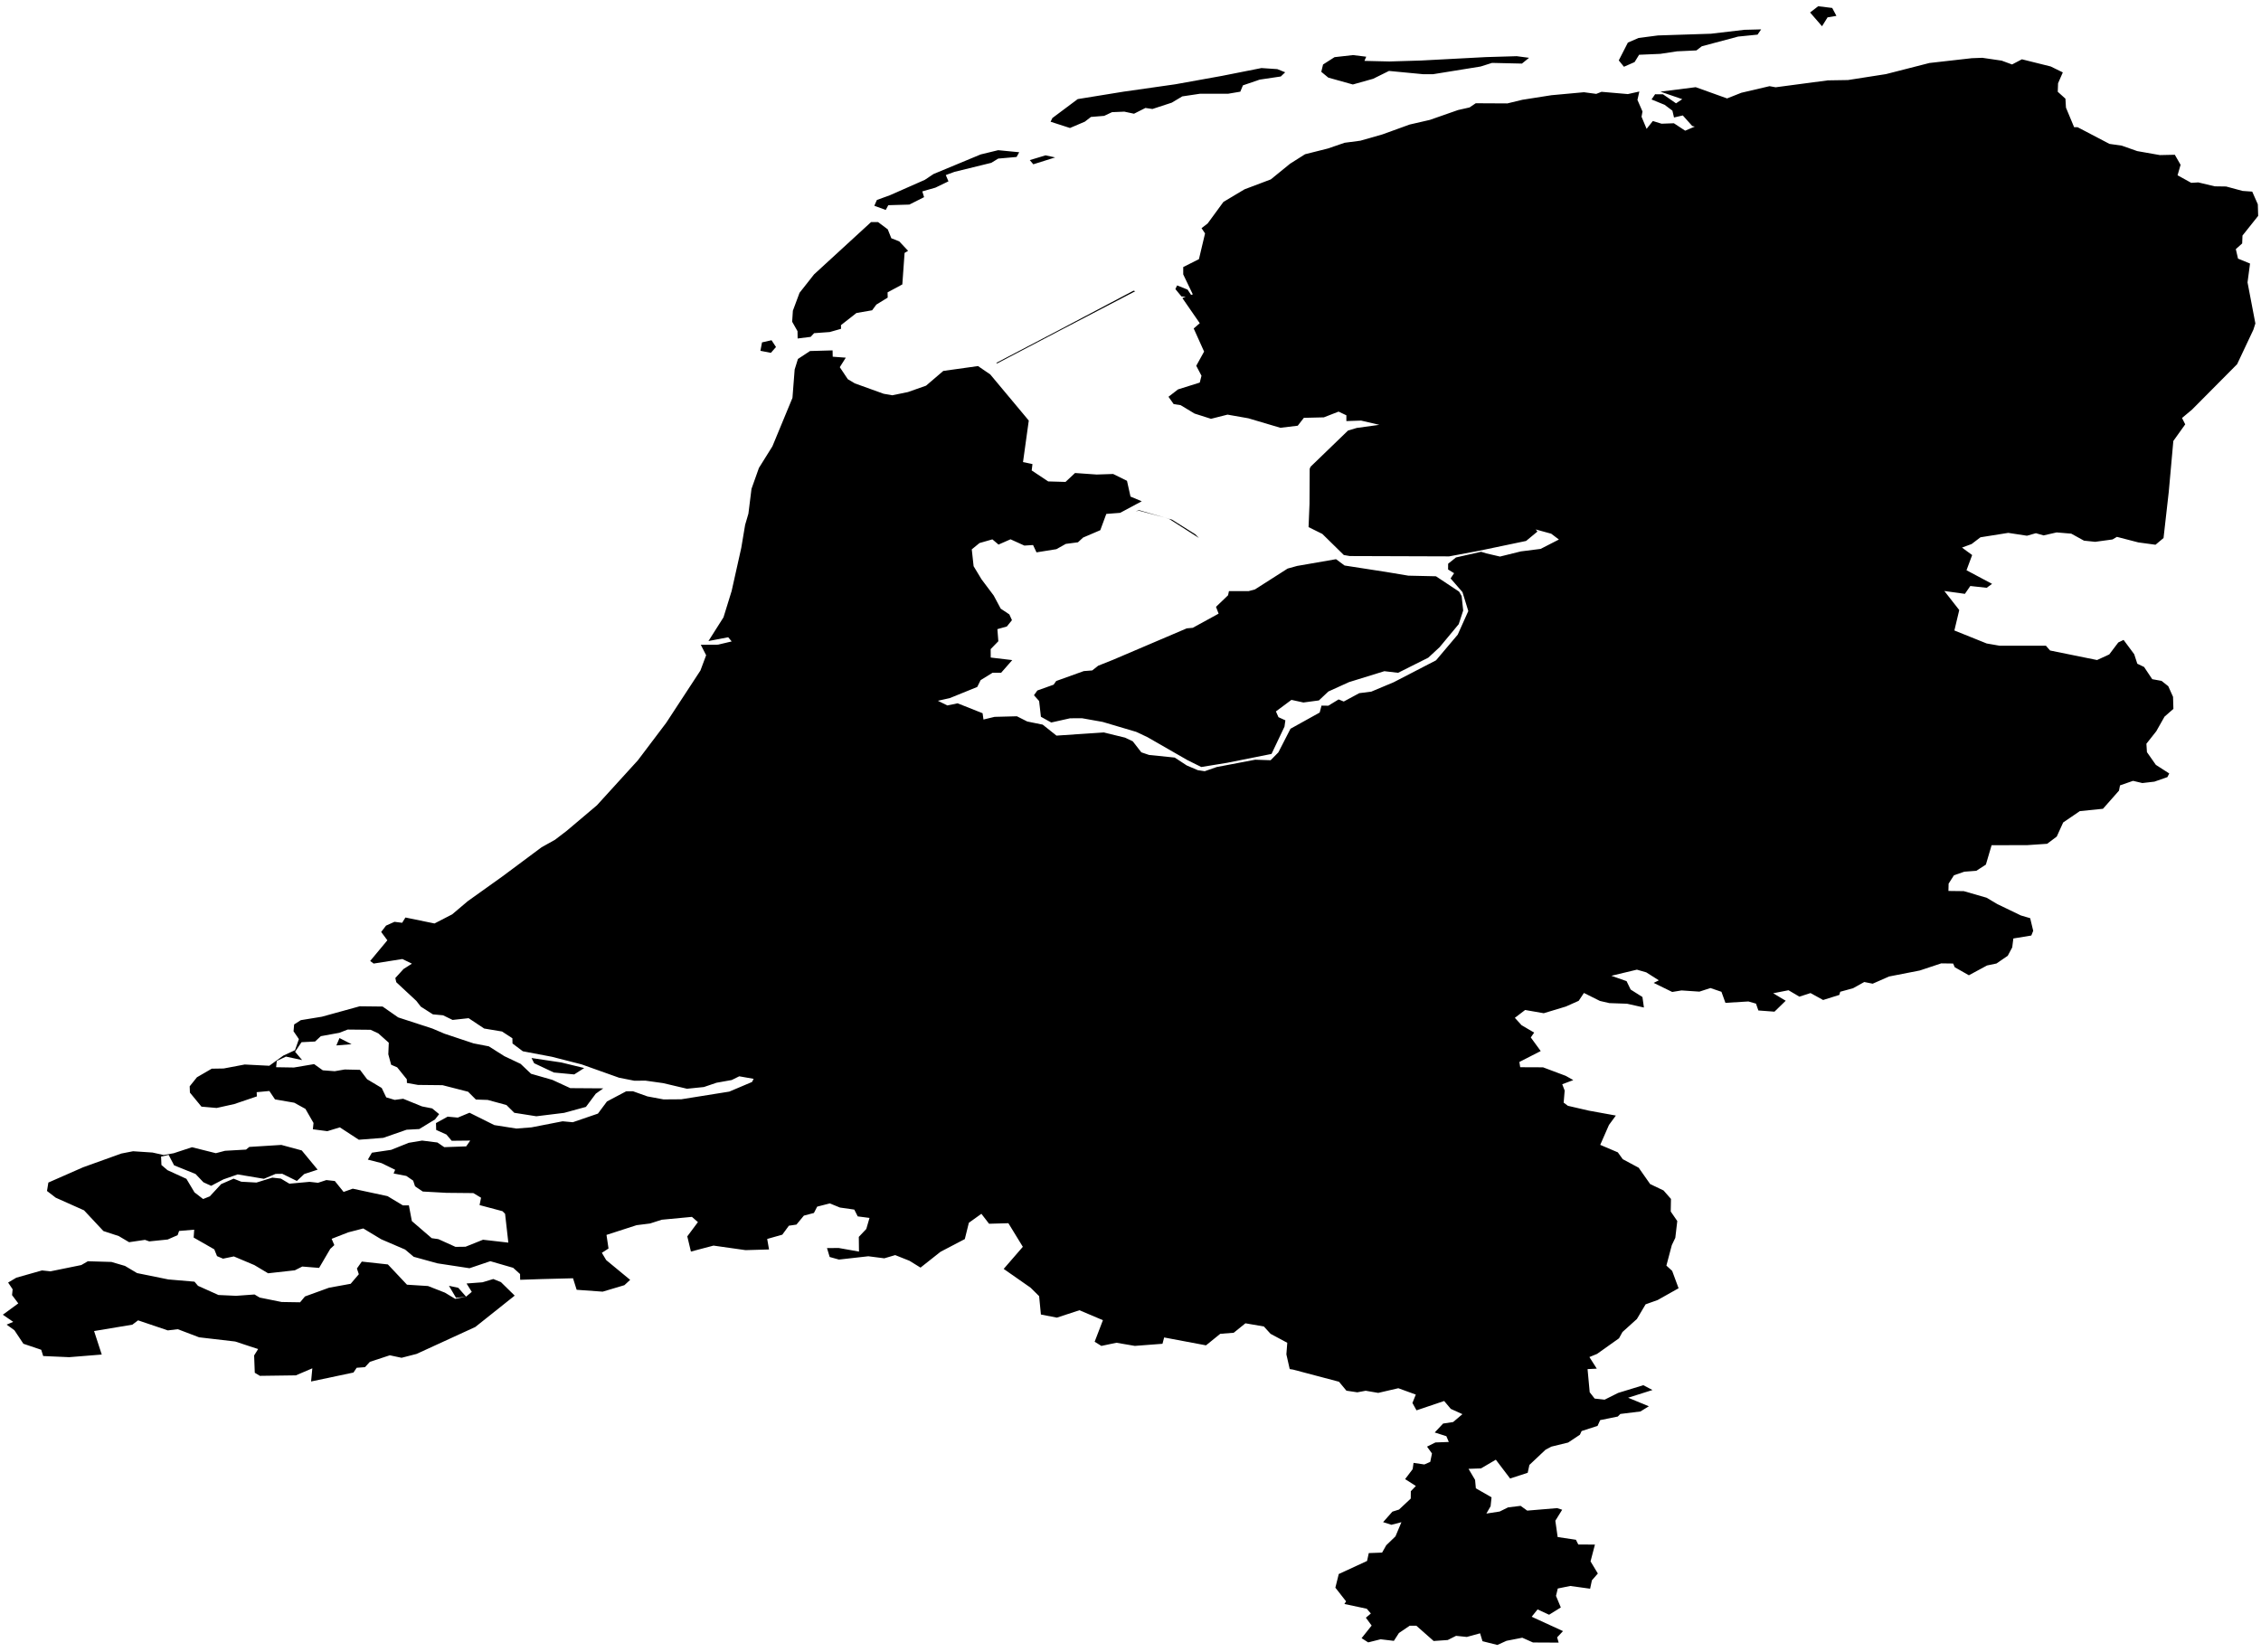
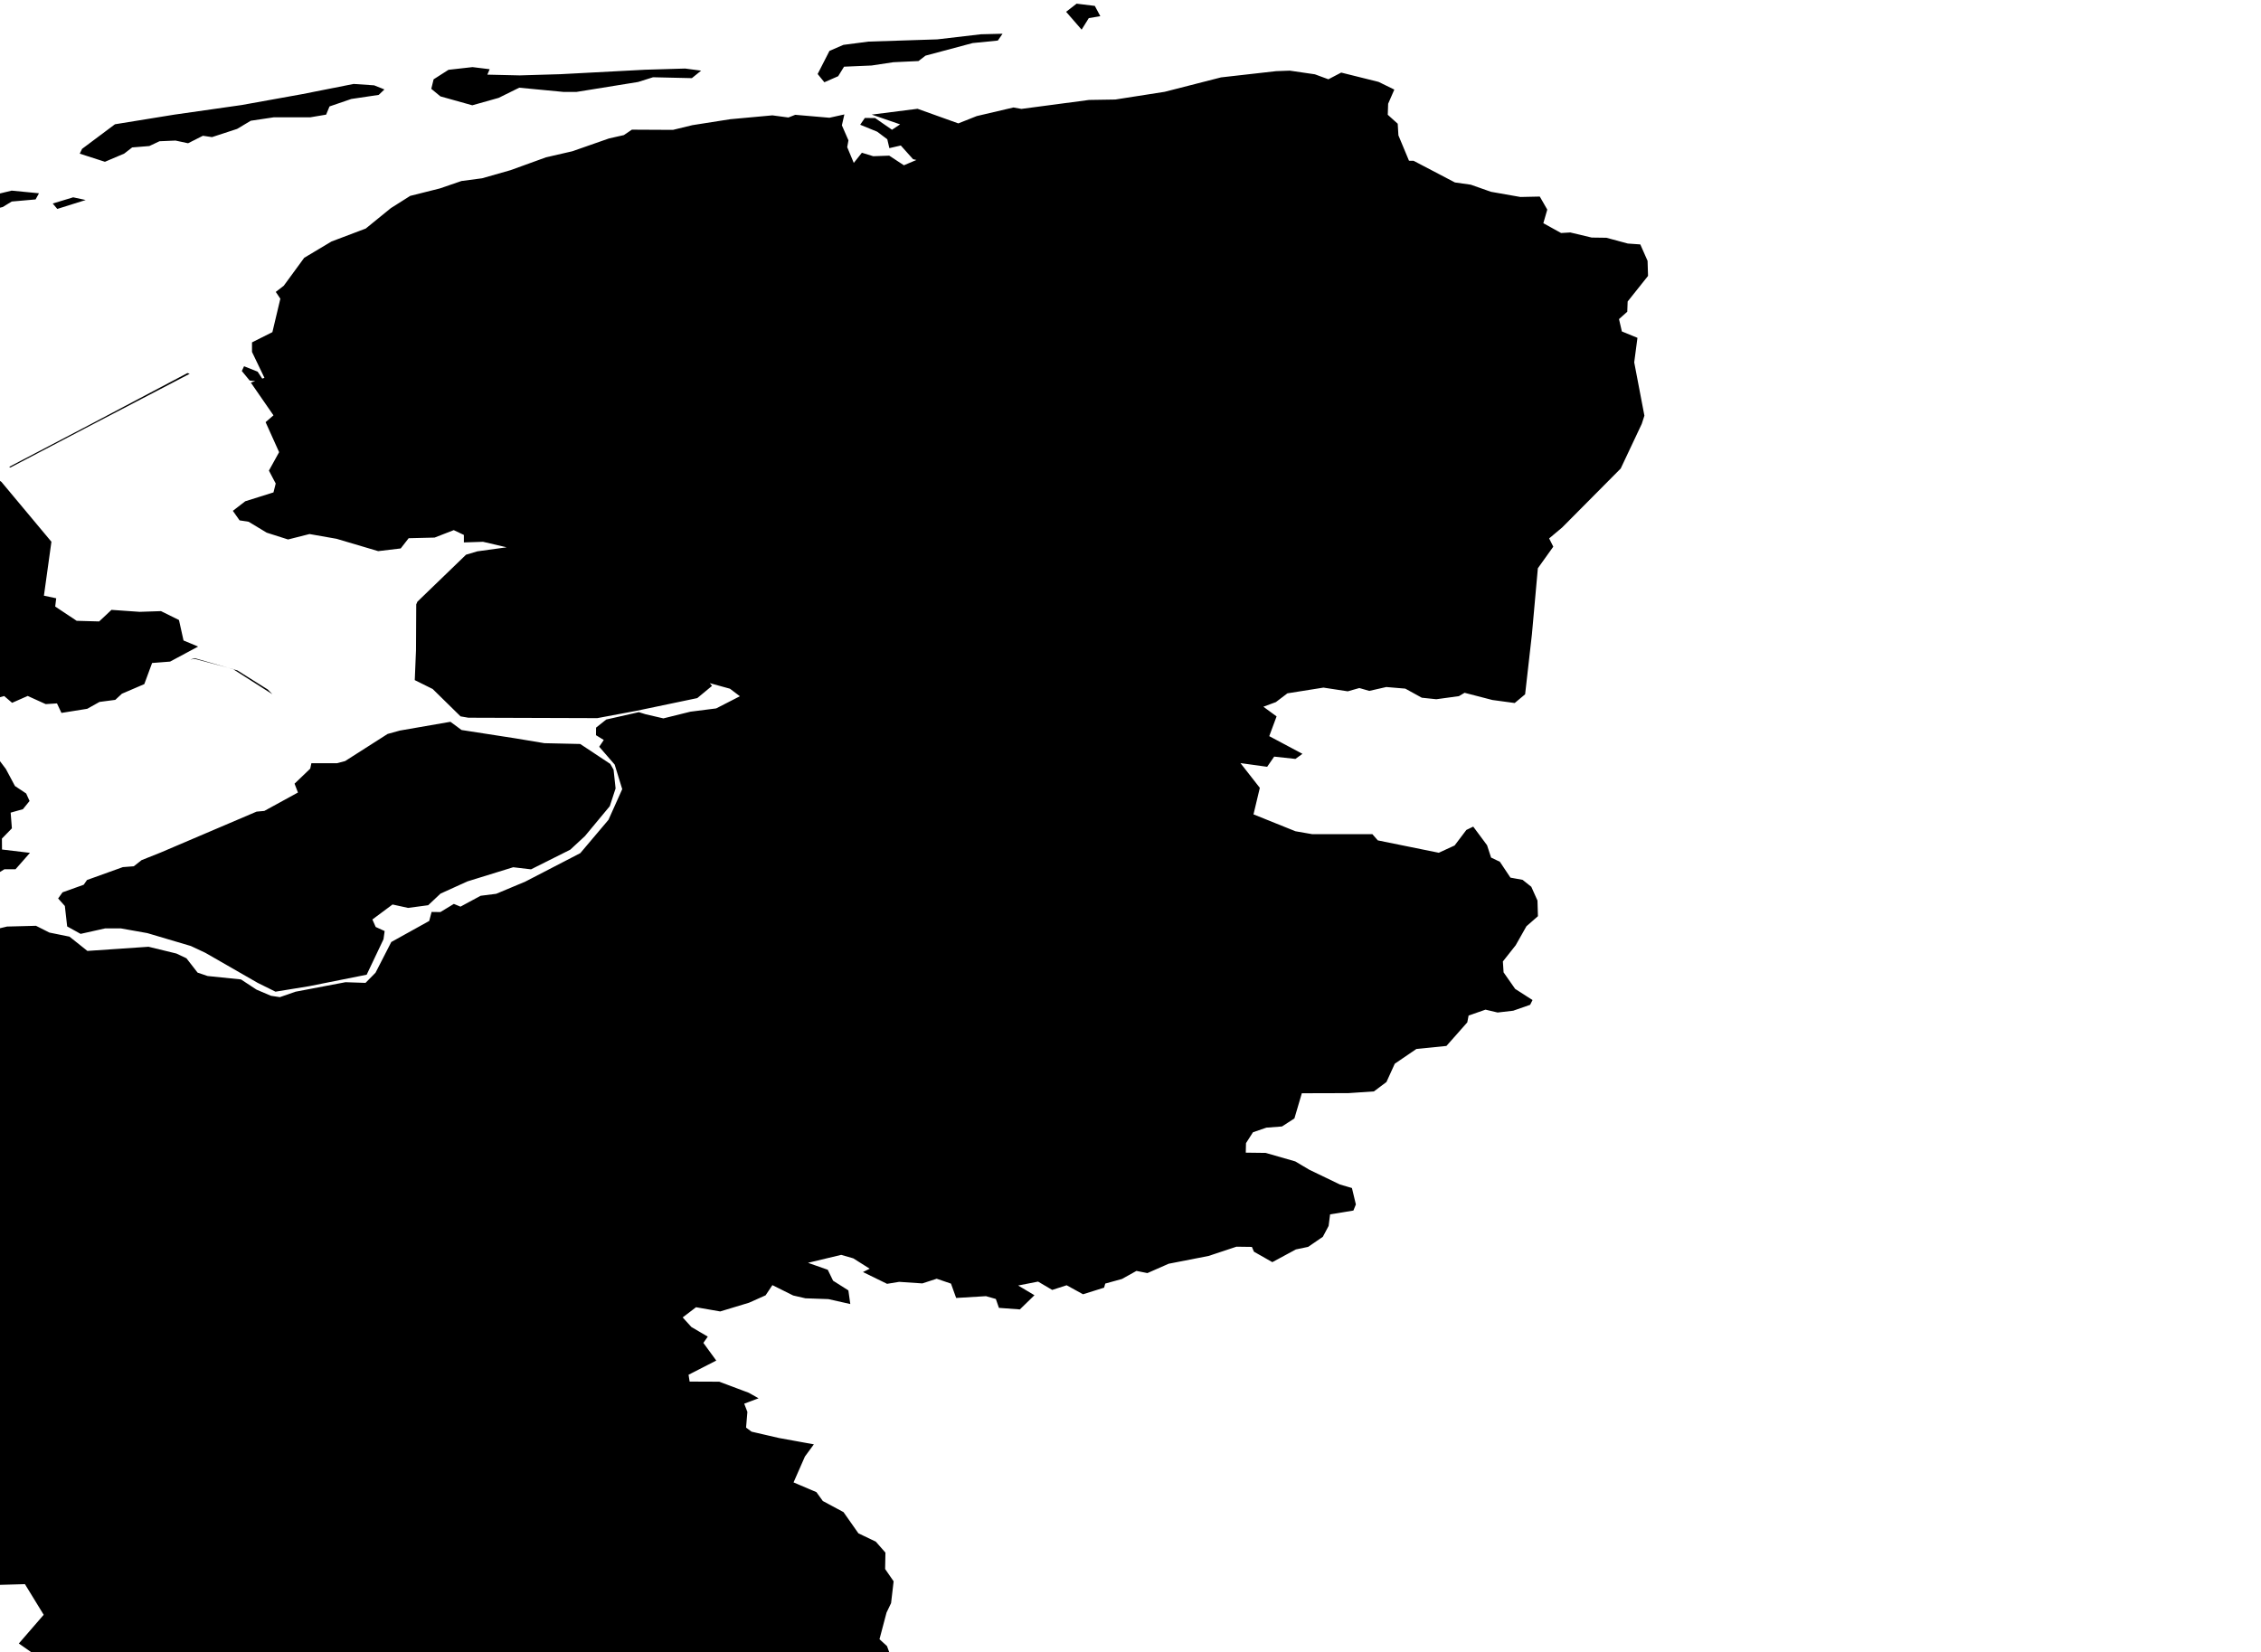
- <svg xmlns="http://www.w3.org/2000/svg" version="1.2" baseProfile="tiny" width="616" height="450" viewBox="0 0 800 582" stroke-linecap="round" stroke-linejoin="round">
+ <svg xmlns="http://www.w3.org/2000/svg" version="1.2" baseProfile="tiny" width="616" height="450" viewBox="350 0 616 450" stroke-linecap="round" stroke-linejoin="round">
  <g id="combined">
    <path d="M 606.505 45.119 598.764 43.387 595.419 39.647 592.306 40.37 591.738 37.949 588.982 35.885 584.355 33.992 585.617 32.145 588.414 32.168 593.021 35.357 595.23 33.888 587.51 31.227 599.984 29.644 611.091 33.625 616.118 31.629 626.11 29.288 628.277 29.678 646.703 27.235 653.856 27.12 667.297 25.021 682.674 21.086 697.672 19.389 701.396 19.251 708.232 20.249 711.913 21.603 715.405 19.779 725.586 22.314 729.878 24.413 728.195 28.267 728.09 31.273 730.803 33.716 730.992 36.883 733.874 43.8 735.115 43.811 746.39 49.719 750.703 50.327 756.214 52.266 764.228 53.677 769.508 53.562 771.549 57.118 770.476 60.823 775.314 63.496 777.817 63.347 783.644 64.735 787.662 64.792 793.489 66.364 796.896 66.605 798.874 71.09 799 75.185 793.447 82.16 793.341 84.948 791.091 86.955 791.869 90.316 796.118 92.06 795.235 98.736 798.011 113.27 797.296 115.496 791.553 127.678 775.609 143.738 772.054 146.721 773.189 148.969 768.982 154.854 767.363 172.864 765.512 189.2 762.672 191.574 756.593 190.748 749.02 188.786 747.463 189.704 741.321 190.542 737.366 190.129 732.865 187.651 727.69 187.215 723.062 188.27 720.348 187.49 717.193 188.385 710.567 187.375 700.744 188.936 697.609 191.322 694.202 192.583 697.799 195.222 695.8 200.602 704.845 205.42 702.931 206.808 697.146 206.177 695.232 208.953 687.954 207.944 693.234 214.689 691.509 221.916 702.931 226.516 707.475 227.307 723.904 227.319 725.376 229.005 741.994 232.378 746.306 230.393 749.504 226.16 751.376 225.254 755.141 230.324 756.235 233.685 758.633 234.833 761.515 239.157 764.817 239.754 767.194 241.647 768.877 245.398 769.004 249.665 765.869 252.407 762.945 257.58 759.453 261.997 759.643 264.968 762.798 269.476 767.531 272.516 766.879 273.812 762.272 275.418 758.023 275.912 754.72 275.132 750.114 276.738 749.756 278.596 744.077 285.02 735.894 285.846 730.004 289.861 727.732 294.851 724.324 297.409 717.361 297.879 704.677 297.914 702.658 304.774 699.271 306.965 695.022 307.286 691.362 308.548 689.468 311.507 689.405 314.1 694.833 314.169 702.889 316.486 706.739 318.769 715.048 322.772 718.329 323.736 719.402 328.21 718.729 329.873 712.376 330.917 711.976 334.072 710.399 337.031 706.402 339.773 703.057 340.473 696.642 343.937 691.635 341.092 691.067 339.784 686.86 339.727 679.266 342.251 668.391 344.373 662.606 346.92 659.619 346.323 655.665 348.525 651.121 349.776 650.805 350.889 645.063 352.69 640.603 350.235 636.67 351.508 632.82 349.237 627.393 350.303 631.832 352.953 627.856 356.819 622.155 356.395 621.314 353.974 618.621 353.206 610.501 353.699 609.092 349.787 605.201 348.457 601.288 349.73 594.977 349.305 591.675 349.845 585.112 346.633 586.942 345.726 582.482 342.904 579.18 341.952 570.135 344.12 575.52 346.013 576.971 348.996 581.136 351.634 581.662 355.351 575.688 354.009 569.44 353.791 566.096 353.022 560.437 350.2 558.586 352.976 554.063 354.995 546.217 357.37 539.633 356.223 535.994 358.999 538.371 361.614 542.831 364.23 541.631 365.939 545.144 370.757 537.593 374.623 537.887 376.481 545.965 376.516 554 379.533 556.672 381.035 552.759 382.504 553.622 384.741 553.264 389.019 554.758 390.132 562.204 391.853 571.733 393.585 569.293 396.912 566.201 403.955 572.427 406.605 574.173 409.026 579.811 412.054 583.871 417.836 588.604 420.095 591.233 423.089 591.149 427.552 593.463 430.913 592.769 436.855 591.528 439.448 589.613 446.686 591.654 448.556 593.926 454.704 586.5 458.88 582.251 460.394 579.18 465.579 574.068 470.191 572.848 472.416 565.065 477.945 562.372 479.047 564.981 483.154 561.72 483.314 562.478 491.505 564.224 493.742 567.758 494.132 572.533 491.746 581.452 489.015 584.691 490.713 576.067 493.443 583.408 496.472 580.421 498.307 573.311 499.19 572.406 500.108 566.18 501.37 565.254 503.412 559.617 505.236 559.007 506.544 554.842 509.308 548.91 510.754 546.827 511.866 541.148 517.224 540.538 520.011 534.311 522.03 529.263 515.377 524.025 518.451 519.607 518.612 521.921 522.523 522.195 525.506 527.748 528.683 527.412 531.85 525.918 534.442 530.63 533.719 533.596 532.251 538.034 531.712 540.369 533.398 550.971 532.515 552.738 533.088 550.319 536.977 551.14 542.747 557.597 543.711 558.439 545.386 564.329 545.42 562.772 551.362 565.36 555.653 563.256 558.062 562.625 561.033 555.599 560.058 551.182 560.964 550.551 563.568 552.254 567.663 548.11 570.244 544.03 568.363 541.947 570.956 553.033 576.037 550.95 578.251 551.497 580.11 542.41 580.064 538.624 578.378 533.049 579.467 529.81 580.936 524.551 579.616 523.688 576.817 518.997 578.102 515.19 577.712 512.245 579.192 507.26 579.536 501.138 574.133 498.803 574.122 494.975 576.714 493.187 579.49 488.496 578.928 484.1 580.029 481.765 578.538 485.32 574.076 483.279 571.288 485.046 569.808 483.595 568.122 475.685 566.436 476.274 565.507 472.488 560.666 473.687 555.836 483.7 551.213 484.31 548.426 489.022 548.254 490.494 545.65 493.755 542.506 495.858 537.494 492.325 538.411 489.38 537.471 492.661 533.765 495.017 533.02 499.161 529.131 499.182 526.527 500.97 524.68 497.163 522.248 499.834 518.726 500.15 516.501 503.978 517.063 506.061 516.145 506.671 513.174 504.925 510.754 507.891 509.274 512.624 509.102 511.761 507.06 507.638 505.741 510.604 502.586 514.159 502.047 517.441 499.259 513.318 497.389 510.983 494.602 501.201 497.906 499.75 495.302 500.949 492.331 494.765 490.082 487.655 491.734 483.216 490.977 480.25 491.528 476.401 490.954 473.771 487.788 457.511 483.486 456.333 483.303 455.155 478.095 455.47 473.999 449.56 470.833 447.183 468.229 440.661 467.105 436.517 470.455 431.764 470.822 426.715 474.906 411.906 472.118 411.317 474.355 401.536 475.101 395.015 473.988 389.693 475.112 387.316 473.632 390.24 466.004 381.931 462.482 373.937 465.098 368.3 463.996 367.668 457.492 364.639 454.498 355.131 447.856 361.905 440.033 356.793 431.682 349.957 431.877 347.243 428.355 342.805 431.532 341.374 437.303 332.792 441.788 325.703 447.397 321.811 444.988 316.742 442.969 312.892 444.105 307.234 443.382 296.842 444.552 293.561 443.635 292.614 440.48 296.779 440.457 303.931 441.73 303.868 436.522 306.519 433.723 307.654 429.812 303.49 429.272 302.269 426.863 297.2 426.141 293.603 424.673 289.143 425.82 287.986 428.057 284.431 428.997 281.802 432.175 279.13 432.565 276.796 435.742 271.452 437.257 272.105 440.973 263.796 441.214 252.458 439.608 244.464 441.719 243.181 436.339 246.946 431.291 244.822 429.445 234.136 430.454 229.992 431.785 225.238 432.381 214.594 435.823 215.309 440.641 212.953 442.155 214.489 444.736 222.966 451.733 220.925 453.615 213.248 455.909 204.034 455.244 202.751 451.171 191.476 451.458 184.05 451.711 184.008 449.669 181.568 447.466 173.49 445.126 166.128 447.615 154.769 445.883 146.376 443.566 143.326 440.996 134.891 437.371 128.538 433.54 123.216 434.916 117.347 437.211 118.293 439.436 116.863 440.755 112.909 447.5 106.956 447.019 104.326 448.349 94.86 449.405 90.001 446.502 82.744 443.44 78.915 444.231 76.791 443.336 75.823 440.939 68.524 436.763 68.713 433.976 63.37 434.423 62.844 435.914 59.331 437.452 52.81 438.117 51.296 437.578 45.679 438.404 42.019 436.236 36.592 434.457 29.734 427.127 19.721 422.654 16.629 420.279 17.113 417.296 29.398 411.893 42.924 407.029 47.089 406.215 53.967 406.674 57.88 407.546 61.435 406.926 67.914 404.793 76.37 406.903 79.63 406.054 87.056 405.63 88.213 404.689 99.551 403.978 106.766 405.928 112.383 412.731 107.65 414.279 105.041 416.734 99.888 414.199 97.51 414.233 93.388 415.966 84.09 414.417 79.084 416.161 74.687 418.455 71.974 417.193 69.176 414.256 61.603 411.205 59.668 407.511 56.996 408.108 57.123 411.09 59.268 412.914 65.957 415.977 68.818 420.772 71.868 423.124 74.245 422.172 78.242 417.847 82.659 415.92 85.373 416.998 90.758 417.296 96.354 415.553 99.362 415.885 102.391 417.698 109.543 417.044 112.53 417.377 115.475 416.413 118.462 416.746 121.575 420.612 124.814 419.464 137.12 422.103 142.568 425.384 144.672 425.361 145.724 430.924 152.75 436.981 155.127 437.325 161.164 440.056 164.719 440.01 170.903 437.532 179.864 438.553 178.707 428.343 177.782 427.426 169.683 425.269 170.209 422.665 167.474 421.025 157.945 420.933 149.594 420.474 146.86 418.639 146.186 416.608 143.768 414.956 139.266 414.084 139.813 412.777 134.975 410.413 130.157 409.175 131.588 406.731 138.403 405.722 144.609 403.233 149.363 402.441 154.769 403.118 157.188 404.77 164.95 404.494 166.381 402.441 159.817 402.51 157.966 400.307 154.327 398.667 154.264 396.246 158.387 393.975 161.984 394.308 166.128 392.587 174.9 396.958 182.704 398.185 188.068 397.761 199.07 395.615 202.667 395.948 211.565 392.897 214.762 388.595 221.556 385.004 223.954 384.981 229.066 386.805 234.788 387.872 241.056 387.826 258.053 385.108 266.089 381.701 266.656 380.588 261.566 379.693 258.894 381.012 253.509 381.976 249.05 383.49 243.076 384.098 234.661 382.114 228.372 381.23 224.48 381.265 219.053 380.198 205.78 375.472 195.241 372.776 184.997 370.837 181.337 368.084 181.295 366.226 177.635 363.84 171.303 362.784 165.813 359.125 160.133 359.745 156.767 358.104 153.17 357.771 148.879 355.03 147.322 353.011 140.213 346.392 139.876 344.912 142.779 341.723 145.745 339.83 142.379 338.19 132.198 339.796 130.978 338.878 137.057 331.559 134.869 328.611 136.594 326.363 139.581 325.021 142.295 325.365 143.452 323.495 153.738 325.606 159.986 322.382 165.539 317.69 177.761 308.961 191.623 298.636 196.377 295.986 200.542 292.798 211.207 283.781 225.7 267.859 235.734 254.575 247.83 236.083 249.849 230.68 247.956 226.975 254.035 226.94 258.894 225.793 257.653 224.313 250.669 225.655 255.992 217.258 258.873 207.944 262.281 192.675 263.648 184.531 264.805 180.584 265.899 171.797 268.529 164.387 273.304 156.735 280.393 139.597 281.171 129.56 282.328 125.832 286.598 123.021 294.591 122.792 294.634 125.029 299.261 125.373 297.137 128.734 299.976 132.99 302.459 134.47 312.64 138.14 315.711 138.679 321.243 137.544 327.659 135.284 333.759 130.065 346.044 128.344 350.377 131.303 364.008 147.627 361.968 162.322 365.313 163.033 365.039 165.282 370.887 169.17 377.008 169.343 380.374 166.188 388.031 166.727 393.858 166.532 398.759 168.952 400 174.528 403.976 176.191 396.34 180.286 391.439 180.665 389.314 186.423 383.214 189.039 381.405 190.714 377.113 191.276 373.769 193.146 366.743 194.27 365.523 191.677 362.452 191.872 357.55 189.647 353.301 191.517 351.135 189.67 346.57 190.977 343.835 193.214 344.488 199.168 347.285 203.803 351.598 209.55 354.08 214.196 357.13 216.226 358.055 218.268 356.246 220.505 352.902 221.446 353.238 225.724 350.525 228.512 350.546 231.494 358.161 232.401 354.227 236.875 351.198 236.875 346.97 239.49 345.771 241.91 336.073 245.845 331.845 246.797 335.19 248.449 338.829 247.692 347.664 251.202 347.979 253.428 351.913 252.487 359.801 252.281 363.462 254.127 368.931 255.24 373.811 259.129 390.471 257.993 398.065 259.84 400.799 261.137 403.828 265.037 406.563 265.966 415.65 266.895 419.899 269.683 423.833 271.358 426.252 271.725 430.501 270.245 444.132 267.652 449.58 267.836 452.315 265.06 456.606 256.697 466.935 250.961 467.587 248.506 469.985 248.541 473.645 246.315 475.454 247.061 480.944 244.101 485.193 243.562 493.124 240.236 508.101 232.481 515.779 223.396 519.523 215.044 517.462 208.345 513.255 203.493 514.496 201.646 512.371 200.338 512.392 198.285 515.169 196.071 524.046 194.063 525.855 194.625 530.735 195.761 538.098 193.937 545.123 193.042 551.581 189.727 548.868 187.674 543.378 186.16 543.987 186.905 539.97 190.232 523.457 193.685 512.729 195.692 477.6 195.577 475.475 195.21 467.881 187.754 463.001 185.334 463.338 177.155 463.401 164.697 463.716 163.962 476.969 151.16 480.04 150.243 488.033 149.141 481.596 147.639 476.38 147.811 476.38 145.769 473.624 144.461 468.407 146.492 461.339 146.664 459.173 149.451 453.03 150.185 441.692 146.824 434.33 145.528 428.482 147.008 422.655 145.149 417.733 142.178 415.272 141.8 413.442 139.207 416.807 136.603 424.506 134.183 425.116 131.762 423.265 128.24 426.042 123.216 422.361 115.037 424.506 113.179 418.343 104.265 422.045 102.958 418.658 95.903 418.658 93.299 424.212 90.511 426.378 81.403 425.137 79.544 427.304 77.87 432.878 70.253 440.325 65.802 449.644 62.28 456.48 56.717 461.76 53.378 469.838 51.348 475.749 49.318 481.344 48.583 489.106 46.369 498.761 42.87 505.934 41.219 515.905 37.731 519.965 36.814 522.153 35.334 533.344 35.391 538.644 34.106 548.931 32.489 560.437 31.434 564.792 32.019 566.664 31.284 575.982 32.087 580.042 31.181 579.369 34.152 581.157 38.248 580.821 40.106 582.609 44.396 584.817 41.62 587.909 42.572 592.264 42.412 596.26 45.039 599.689 43.582 606.505 45.119 Z M 648.281 1.608 649.775 4.407 646.64 4.935 644.684 8.078 640.456 3.214 643.317 1 648.281 1.608 Z M 374.61 115.645 401.073 101.661 401.683 101.856 374.905 115.829 352.817 127.403 352.502 127.22 374.61 115.645 Z M 416.492 99.803 420.194 101.283 422.045 104.07 418.027 103.703 415.882 101.099 416.492 99.803 Z M 373.348 54.502 365.607 56.934 364.366 55.455 369.94 53.768 373.348 54.502 Z M 359.696 54.342 353.196 54.916 350.735 56.418 337.735 59.607 334.643 60.743 335.589 62.968 330.962 65.205 326.334 66.525 326.965 68.566 321.748 71.193 314.302 71.411 313.397 73.086 309.358 71.618 310.263 69.564 314.891 67.878 327.217 62.441 330.31 60.376 346.991 53.447 353.175 51.944 360.622 52.667 359.696 54.342 Z M 454.734 24.379 453.178 25.858 445.71 26.971 439.778 29.002 438.852 31.239 434.498 31.973 424.548 31.973 418.322 32.902 414.599 35.127 407.762 37.364 405.28 36.997 401.241 39.039 397.812 38.305 393.458 38.489 390.681 39.796 386.011 40.175 383.845 41.85 378.586 44.087 371.728 41.873 372.359 40.565 381.32 33.865 397.497 31.239 415.84 28.623 432.332 25.652 446.341 22.876 451.937 23.255 454.734 24.379 Z M 483.406 18.861 482.774 20.341 491.588 20.547 502.716 20.215 525.771 18.999 536.667 18.677 541.021 19.251 538.497 21.293 527.916 21.052 523.857 22.337 507.028 25.055 503.473 25.044 491.462 23.897 485.846 26.673 478.673 28.692 469.985 26.26 467.503 24.207 468.134 21.614 472.194 19.021 478.736 18.287 483.406 18.861 Z M 621.861 11.049 614.982 11.737 602.15 15.167 600.236 16.636 593.379 16.957 587.447 17.852 579.958 18.173 578.359 20.765 574.594 22.417 572.764 20.169 575.982 13.871 579.769 12.23 586.626 11.336 605.348 10.728 617.233 9.34 623.144 9.191 621.861 11.049 Z M 206.706 376.768 203.172 379.028 195.977 378.351 188.994 375.07 188.068 373.223 198.586 374.795 206.706 376.768 Z M 124.394 368.337 119.009 368.772 120.124 366.157 124.394 368.337 Z M 100.245 372.363 104.389 370.447 105.756 366.524 103.863 363.759 104.074 361.339 106.43 359.825 113.876 358.609 127.276 354.915 135.374 355.007 140.886 358.85 153.002 362.796 157.251 364.608 167.537 368.038 172.965 369.094 178.455 372.57 184.219 375.3 187.9 378.798 195.43 380.955 201.783 383.88 213.458 383.961 210.807 385.842 207.315 390.522 199.595 392.633 189.772 393.837 181.968 392.61 179.191 389.857 172.565 388.056 168.379 387.918 165.623 385.154 156.578 382.836 147.89 382.745 143.978 382.045 143.936 380.748 140.528 376.516 138.403 375.609 137.394 371.904 137.562 367.809 133.86 364.505 131.125 363.232 123.026 363.151 120.061 364.299 113.519 365.492 111.478 367.384 106.682 367.625 104.41 371.009 106.892 373.946 101.171 372.719 97.931 374.256 97.7 376.481 103.99 376.584 111.141 375.38 114.213 377.571 118.42 377.892 121.975 377.284 127.381 377.41 129.884 380.726 135.059 383.823 136.657 387.15 139.666 388.044 142.653 387.643 149.321 390.35 152.918 391.061 155.379 393.08 153.928 394.95 148.353 398.357 143.873 398.598 135.606 401.477 126.96 402.143 120.25 397.761 115.811 399.114 110.7 398.437 110.931 396.212 108.07 391.222 104.116 389.042 97.3 387.861 95.302 384.89 90.821 385.314 90.884 386.805 82.891 389.513 76.664 390.901 71.279 390.43 67.198 385.463 67.114 383.238 69.681 380.037 74.918 376.997 79.147 376.929 86.593 375.518 95.281 375.965 100.245 372.363 Z M 164.908 457.676 161.353 458.077 158.85 453.833 162.152 454.544 164.908 457.676 Z M 164.908 457.676 166.928 455.978 165.076 453.018 170.714 452.594 174.542 451.435 177.235 452.525 182.115 457.308 168.168 468.413 147.386 477.945 142.085 479.311 137.92 478.427 130.873 480.745 129.148 482.626 126.203 482.844 125.067 484.53 110.069 487.696 110.51 483.039 104.684 485.528 91.957 485.7 90.148 484.61 89.917 478.485 91.326 476.225 83.228 473.552 70.438 472.061 62.907 469.193 59.373 469.617 48.856 466.061 46.836 467.587 33.289 469.847 36.003 478.163 24.476 479.093 15.283 478.691 14.589 476.477 8.278 474.344 5.102 469.571 2.346 467.575 4.681 466.6 1 464.065 6.469 460.062 4.261 457.125 4.471 455.072 2.872 452.686 5.775 450.965 14.862 448.395 17.849 448.716 28.767 446.491 31.081 445.149 39.411 445.39 44.228 446.801 48.498 449.336 59.563 451.584 68.818 452.376 70.059 453.844 77.296 457.091 83.543 457.377 90.064 456.907 91.873 457.997 99.656 459.568 106.177 459.672 107.902 457.607 116.4 454.521 124.078 453.122 126.96 449.737 126.287 447.707 128.012 445.264 137.246 446.273 143.999 453.443 151.445 453.913 157.44 456.265 161.059 458.456 164.908 457.676 Z M 272.988 119.201 274.566 121.599 272.757 123.663 269.055 122.941 269.622 119.958 272.988 119.201 Z M 315.375 83.112 318.172 84.213 321.307 87.552 320.065 88.297 319.266 99.447 314.049 102.258 314.091 104.116 310.074 106.583 308.58 108.602 303.027 109.565 297.558 113.855 297.579 115.163 293.582 116.299 288.05 116.7 286.829 118.008 282.223 118.582 282.181 115.989 280.287 112.651 280.54 108.751 282.896 102.418 288.05 95.88 308.201 77.388 310.663 77.376 314.112 79.957 315.375 83.112 Z M 490.41 201.198 498.32 202.518 508.08 202.736 516.263 208.162 517.167 209.745 517.714 214.85 516.137 219.679 509.363 227.835 505.366 231.54 494.68 236.897 489.821 236.324 477.326 240.19 470.006 243.516 466.661 246.671 461.192 247.405 456.943 246.476 451.453 250.56 452.357 252.602 454.797 253.714 454.482 255.951 449.896 265.61 434.14 268.753 425.053 270.233 420.194 267.824 405.953 259.645 401.998 257.787 390.155 254.277 382.877 252.98 378.628 252.992 371.96 254.483 368.3 252.453 367.668 246.877 365.839 244.836 367.038 243.161 372.801 241.096 373.706 239.8 383.466 236.29 386.453 236.06 388.578 234.385 393.731 232.332 419.899 221.17 422.024 220.975 431.175 215.962 430.249 213.553 434.519 209.458 434.835 207.978 441.839 207.978 444.027 207.393 455.597 200.006 458.962 199.076 472.719 196.69 475.749 198.927 490.41 201.198 Z M 424.212 189.177 413.463 182.317 403.071 179.541 401.851 179.724 403.071 179.357 414.683 182.695 422.95 187.892 424.212 189.177 Z" />
  </g>
</svg>
